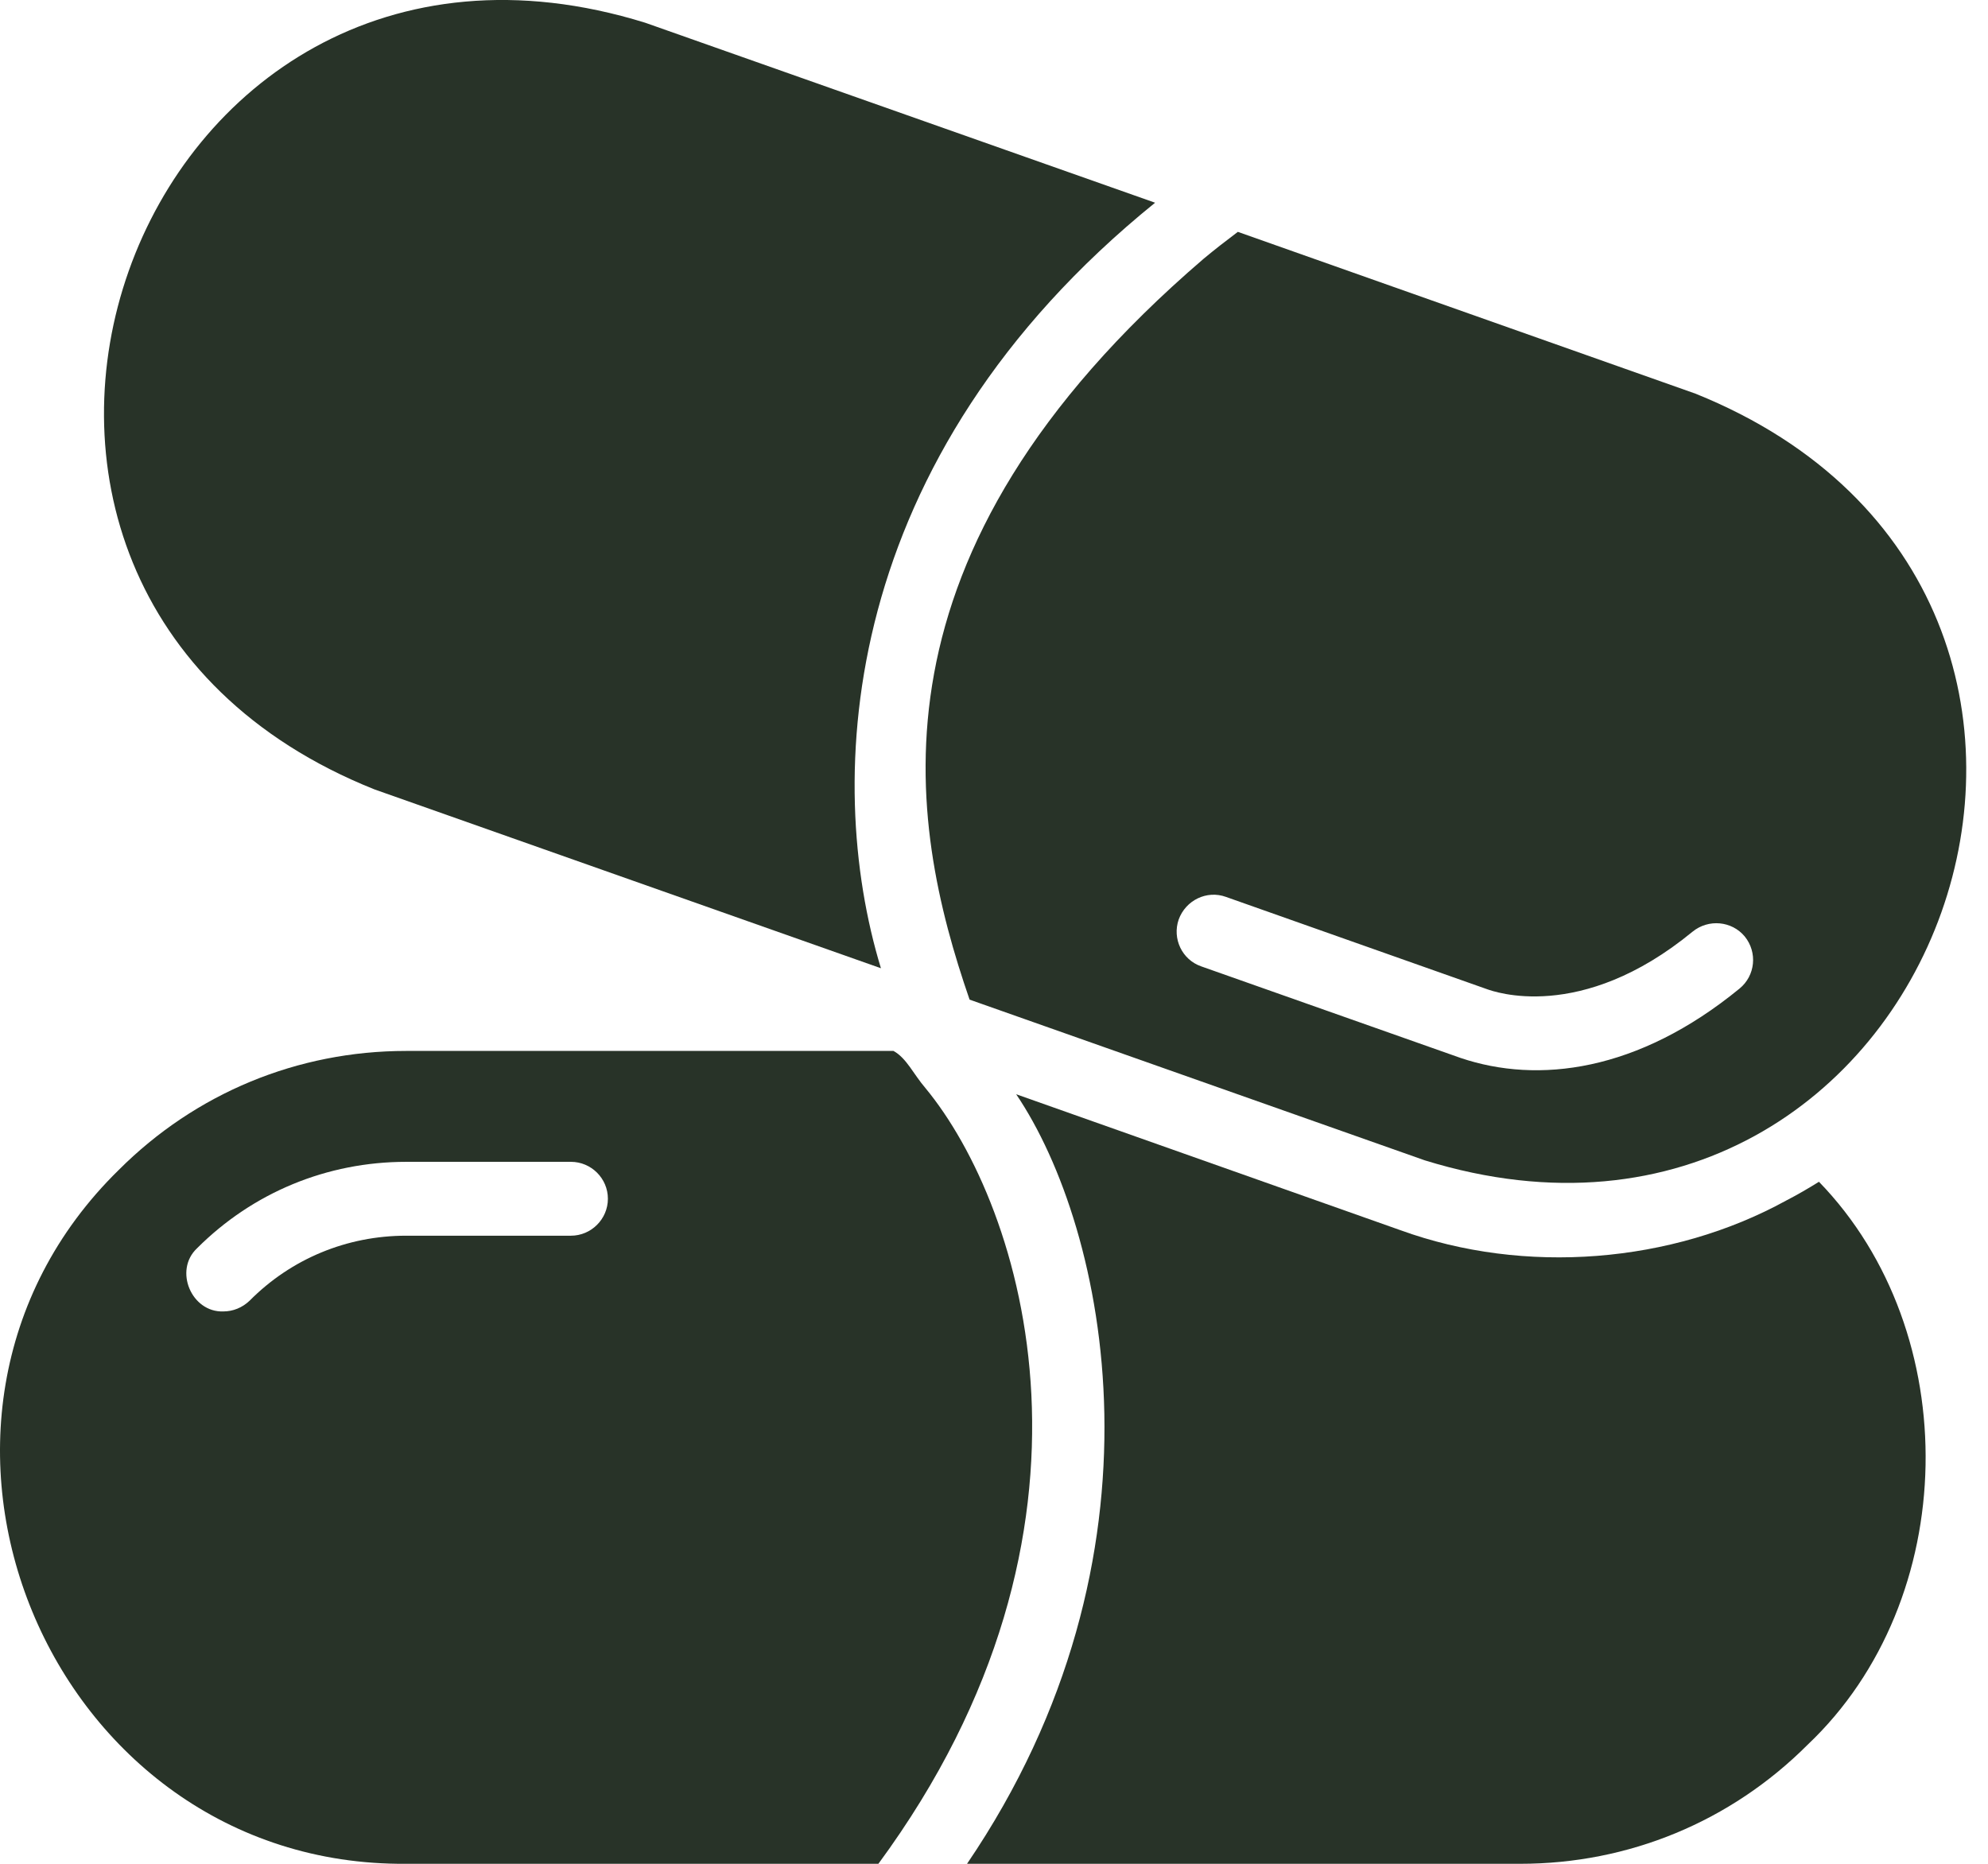
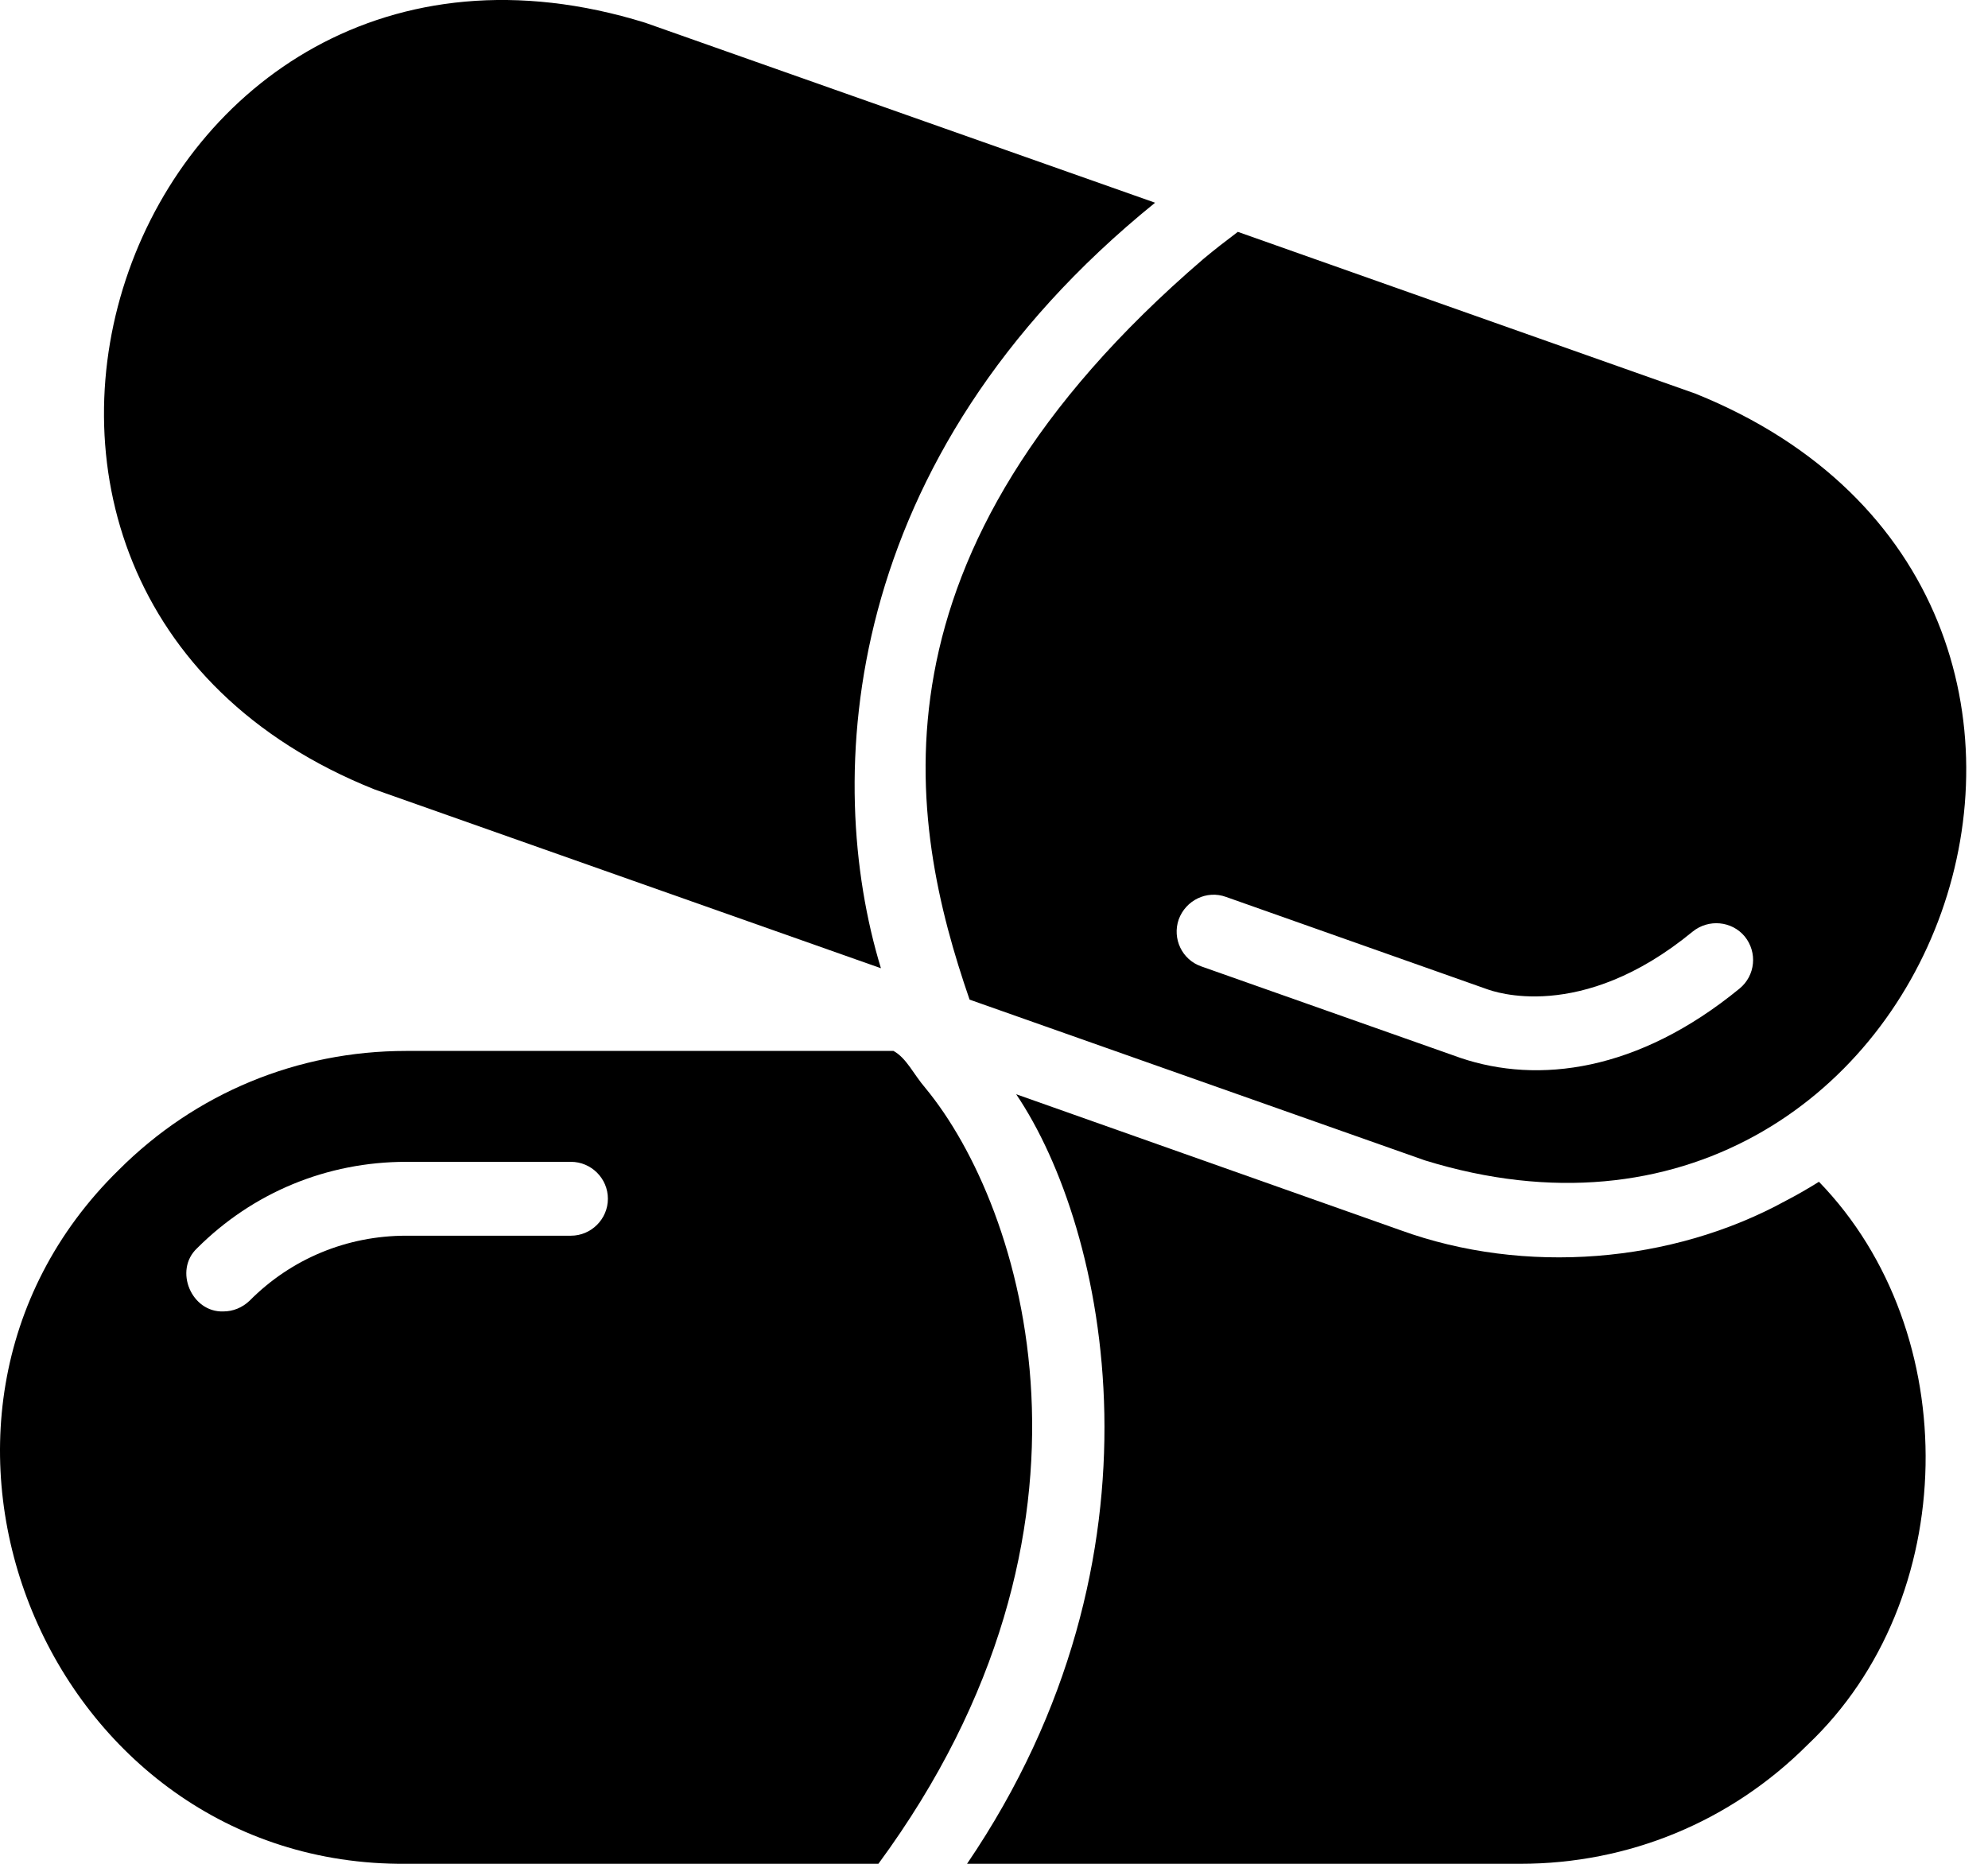
<svg xmlns="http://www.w3.org/2000/svg" width="32" height="30" viewBox="0 0 32 30" fill="none">
-   <path d="M28.75 19.325C26.911 20.336 24.542 20.528 22.541 19.801L16.357 17.613C17.821 19.78 18.941 25.037 15.566 30H24.468C26.217 30 27.858 29.322 29.095 28.085C31.564 25.751 31.631 21.447 29.279 19.022C29.107 19.129 28.934 19.23 28.75 19.325Z" fill="#283328" />
-   <path d="M27.293 6.337L19.925 3.732C19.735 3.875 19.55 4.018 19.372 4.167C13.819 8.932 14.617 13.222 15.607 16.09L22.934 18.677C31.203 21.231 35.384 9.6 27.293 6.337ZM18.973 14.8C19.086 14.49 19.425 14.324 19.735 14.437L23.939 15.923C24.028 15.953 25.438 16.482 27.245 14.996C27.501 14.788 27.876 14.823 28.084 15.073C28.292 15.329 28.256 15.703 28.001 15.912C26.364 17.253 24.757 17.45 23.511 17.029L19.336 15.555C19.027 15.448 18.866 15.109 18.973 14.8Z" fill="#283328" />
-   <path d="M6.027 12.706L14.18 15.585C13.248 12.529 13.504 7.382 18.593 3.263L10.386 0.366C2.096 -2.204 -2.043 9.481 6.027 12.706L6.027 12.706Z" fill="#283328" />
-   <path d="M14.894 17.511C14.702 17.287 14.592 17.031 14.382 16.916H6.538C4.79 16.916 3.149 17.594 1.912 18.831C-2.199 22.854 0.77 30.046 6.538 30H14.139C18.114 24.599 16.479 19.426 14.894 17.511ZM3.594 21.109C3.083 21.127 2.793 20.448 3.172 20.092C4.07 19.194 5.265 18.701 6.538 18.701H9.19C9.517 18.701 9.785 18.968 9.785 19.295C9.785 19.622 9.517 19.89 9.19 19.89H6.538C5.587 19.89 4.689 20.259 4.017 20.937C3.898 21.05 3.749 21.109 3.594 21.109Z" fill="#283328" />
+   <path d="M28.75 19.325C26.911 20.336 24.542 20.528 22.541 19.801L16.357 17.613C17.821 19.78 18.941 25.037 15.566 30H24.468C26.217 30 27.858 29.322 29.095 28.085C31.564 25.751 31.631 21.447 29.279 19.022C29.107 19.129 28.934 19.23 28.75 19.325Z" fill="currentColor" />
+   <path d="M27.293 6.337L19.925 3.732C19.735 3.875 19.55 4.018 19.372 4.167C13.819 8.932 14.617 13.222 15.607 16.09L22.934 18.677C31.203 21.231 35.384 9.6 27.293 6.337ZM18.973 14.8C19.086 14.49 19.425 14.324 19.735 14.437L23.939 15.923C24.028 15.953 25.438 16.482 27.245 14.996C27.501 14.788 27.876 14.823 28.084 15.073C28.292 15.329 28.256 15.703 28.001 15.912C26.364 17.253 24.757 17.45 23.511 17.029L19.336 15.555C19.027 15.448 18.866 15.109 18.973 14.8Z" fill="currentColor" />
+   <path d="M6.027 12.706L14.18 15.585C13.248 12.529 13.504 7.382 18.593 3.263L10.386 0.366C2.096 -2.204 -2.043 9.481 6.027 12.706L6.027 12.706Z" fill="currentColor" />
+   <path d="M14.894 17.511C14.702 17.287 14.592 17.031 14.382 16.916H6.538C4.79 16.916 3.149 17.594 1.912 18.831C-2.199 22.854 0.77 30.046 6.538 30H14.139C18.114 24.599 16.479 19.426 14.894 17.511ZM3.594 21.109C3.083 21.127 2.793 20.448 3.172 20.092C4.07 19.194 5.265 18.701 6.538 18.701H9.19C9.517 18.701 9.785 18.968 9.785 19.295C9.785 19.622 9.517 19.89 9.19 19.89H6.538C5.587 19.89 4.689 20.259 4.017 20.937C3.898 21.05 3.749 21.109 3.594 21.109Z" fill="currentColor" />
</svg>
